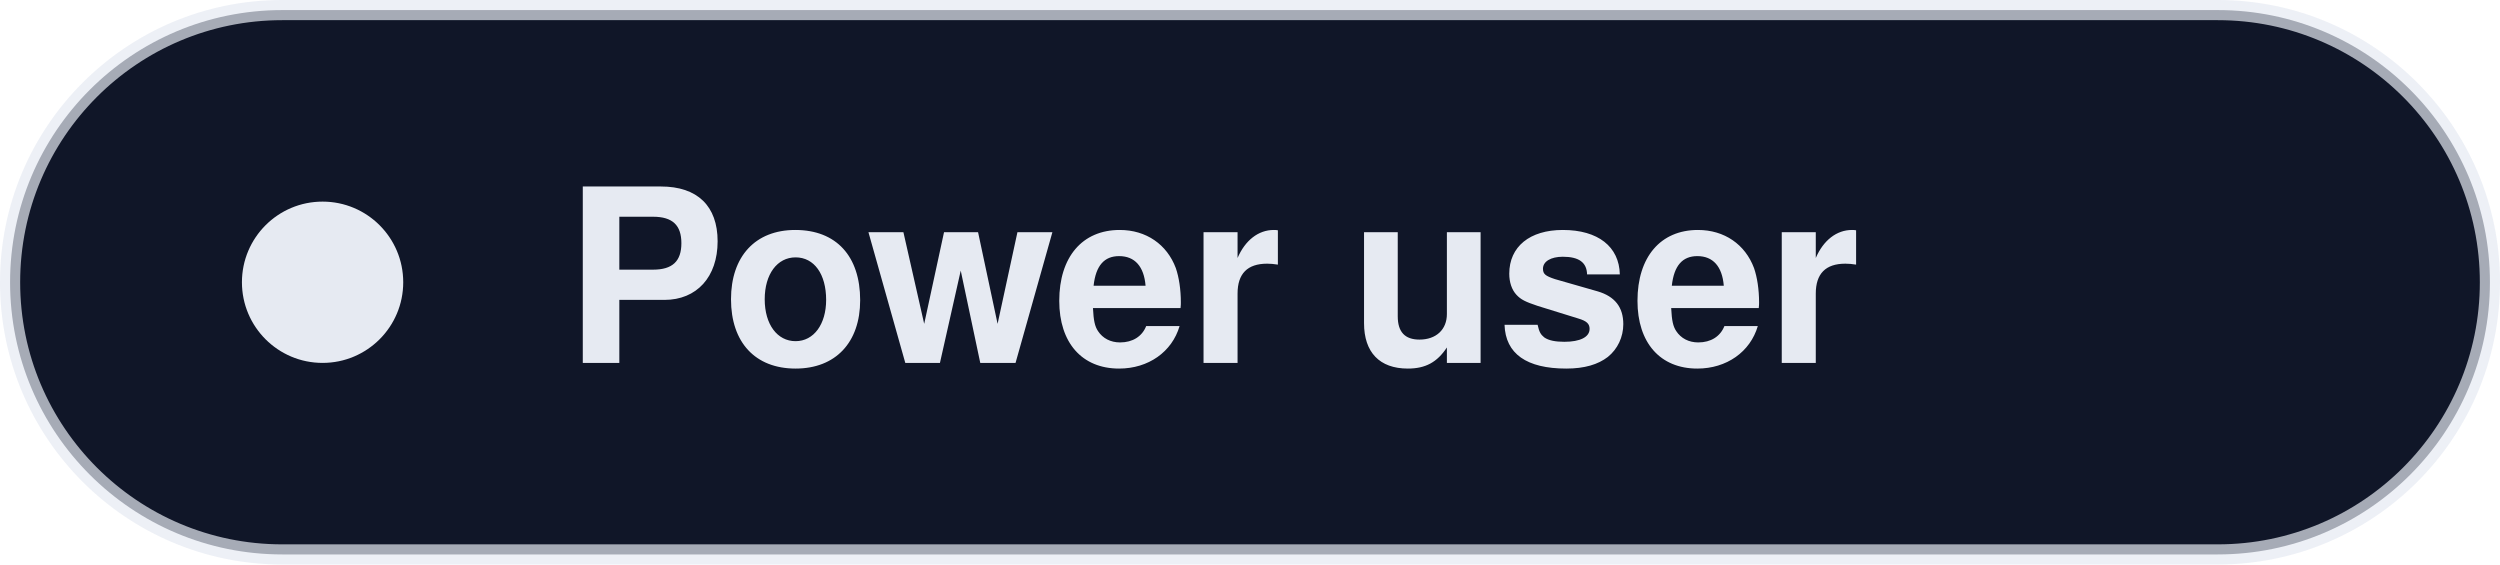
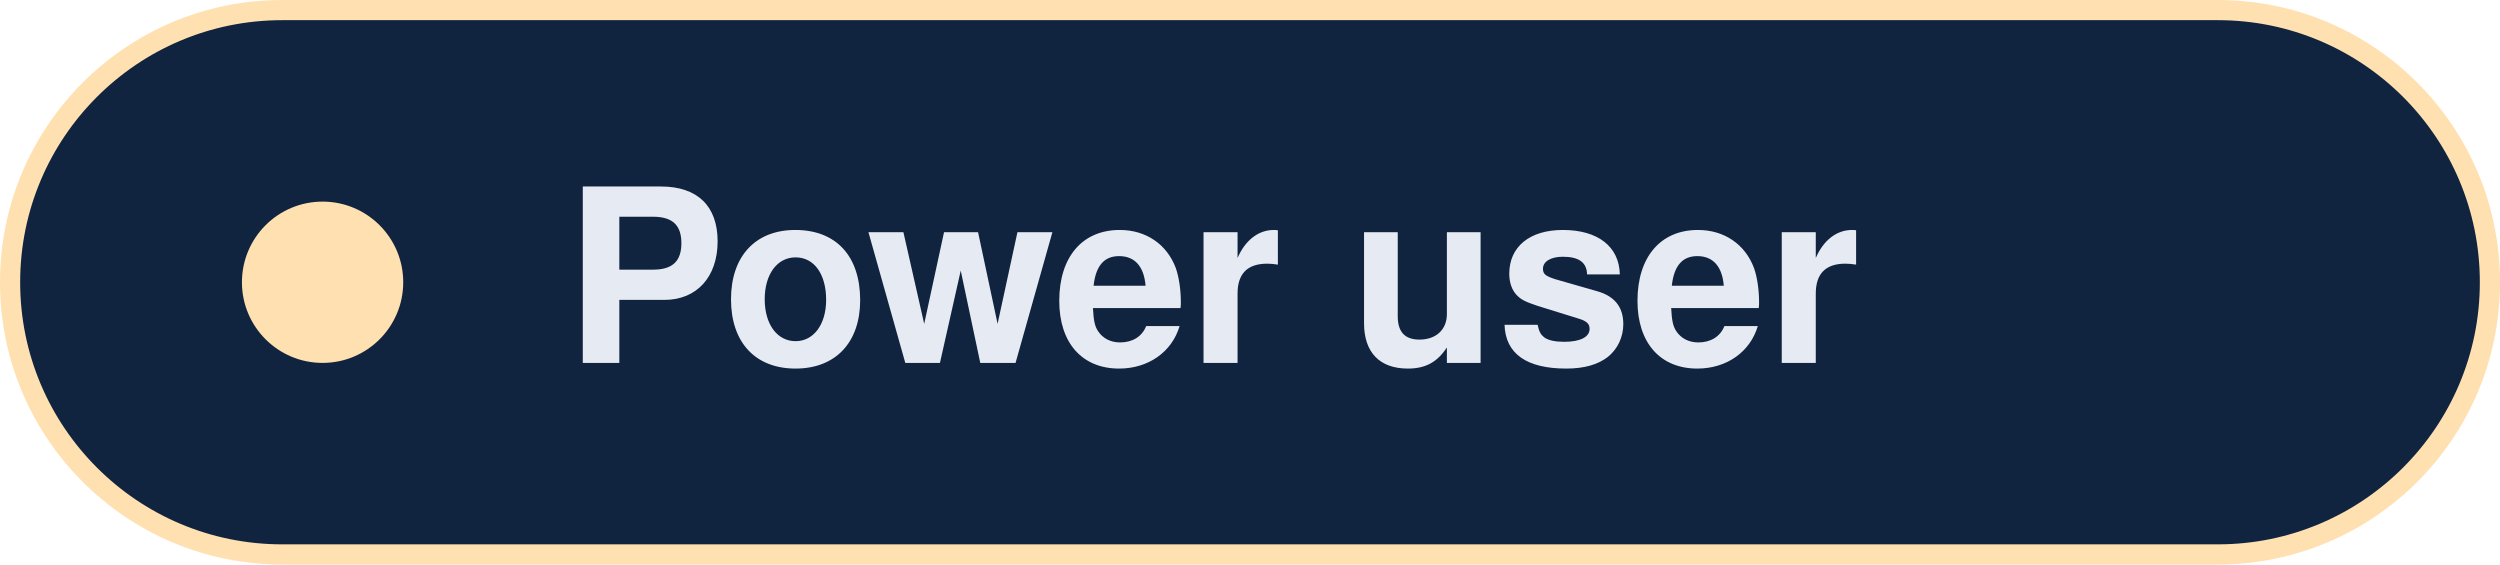
<svg xmlns="http://www.w3.org/2000/svg" width="124" height="28" viewBox="0 0 124 28" role="img" aria-label="Power user">
-   <rect x="0.5" y="0.5" width="123" height="27" rx="13.5" fill="#101628" stroke="#E6EAF2" stroke-opacity="0.7" />
-   <circle cx="16" cy="14" r="4" fill="#E6EAF2" />
+   <rect x="0.5" y="0.5" width="123" height="27" rx="13.5" fill="#10243F" stroke="#FFE0B0" />
+   <circle cx="16" cy="14" r="4" fill="#FFE0B0" />
  <text x="28" y="18" fill="#E6EAF2" font-family="Segoe UI, Helvetica, Arial, sans-serif" font-size="12" font-weight="600">Power user</text>
</svg>
